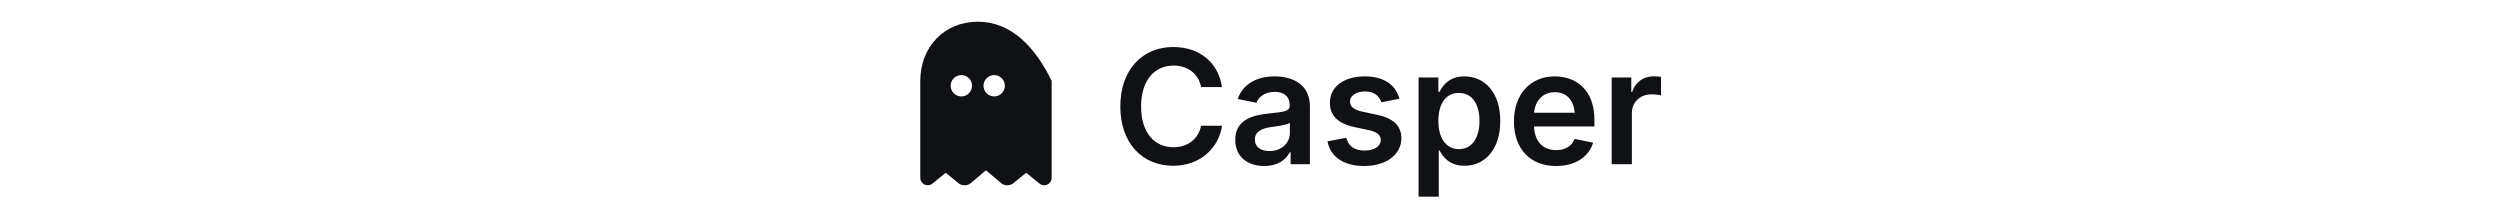
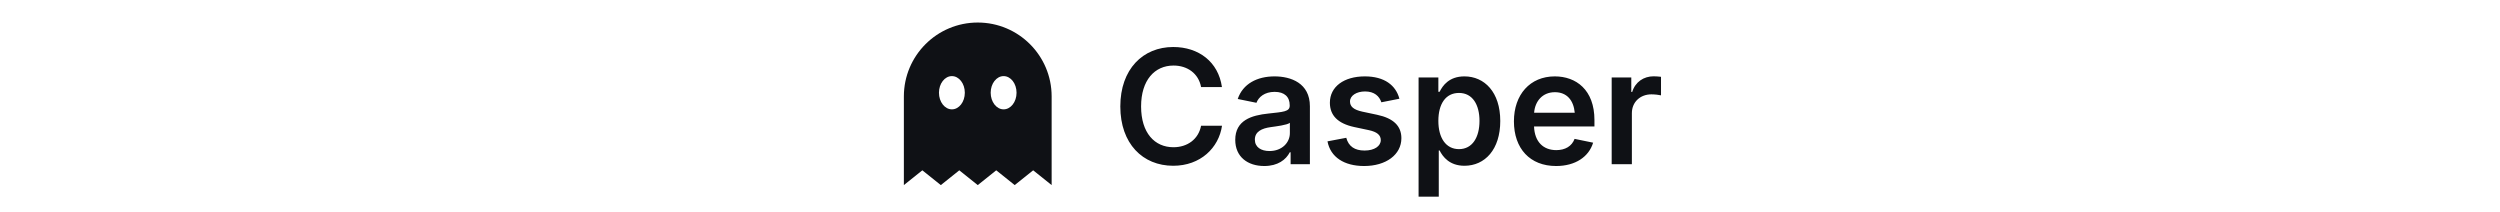
<svg xmlns="http://www.w3.org/2000/svg" width="472" height="40" viewBox="0 0 472 40" fill="none">
  <style>
  .mark, .name { fill: #0f1115; }
  @media (prefers-color-scheme: dark) {
    .mark, .name { fill: #f9fafb; }
  }
  .name { font-family: -apple-system, BlinkMacSystemFont, 'Segoe UI', system-ui, sans-serif; font-size: 30px; font-weight: 600; }
</style>
  <g transform="translate(166 1) scale(1.55)">
-     <path class="mark" fill-rule="evenodd" clip-rule="evenodd" d="M12 2C7.9 2 5 5.1 5 9.2V21c0 .8.9 1.2 1.5.7l1.6-1.3 1.6 1.3c.4.3 1 .3 1.4 0l1.9-1.6 1.9 1.6c.4.3 1 .3 1.4 0l1.6-1.3 1.6 1.3c.6.5 1.5.1 1.5-.7V9.2C19 5.1 16.1 2 12 2zM10 8.5a1.3 1.3 0 1 0 0 2.6 1.3 1.3 0 0 0 0-2.6zM14 8.5a1.3 1.3 0 1 0 0 2.6 1.3 1.3 0 0 0 0-2.6z" />
+     <path class="mark" fill-rule="evenodd" clip-rule="evenodd" d="M3 11.1a9 9 0 0 1 18 0v10.8l-2.25-1.8-2.25 1.8-2.25-1.8-2.25 1.8-2.25-1.8-2.25 1.8-2.25-1.8-2.25 1.8zM7.275 10.65a1.575 2.025 0 1 0 3.15 0 1.575 2.025 0 1 0-3.15 0zM13.575 10.65a1.575 2.025 0 1 0 3.15 0 1.575 2.025 0 1 0-3.15 0z" />
  </g>
  <text class="name" x="210" y="31">Casper</text>
</svg>
